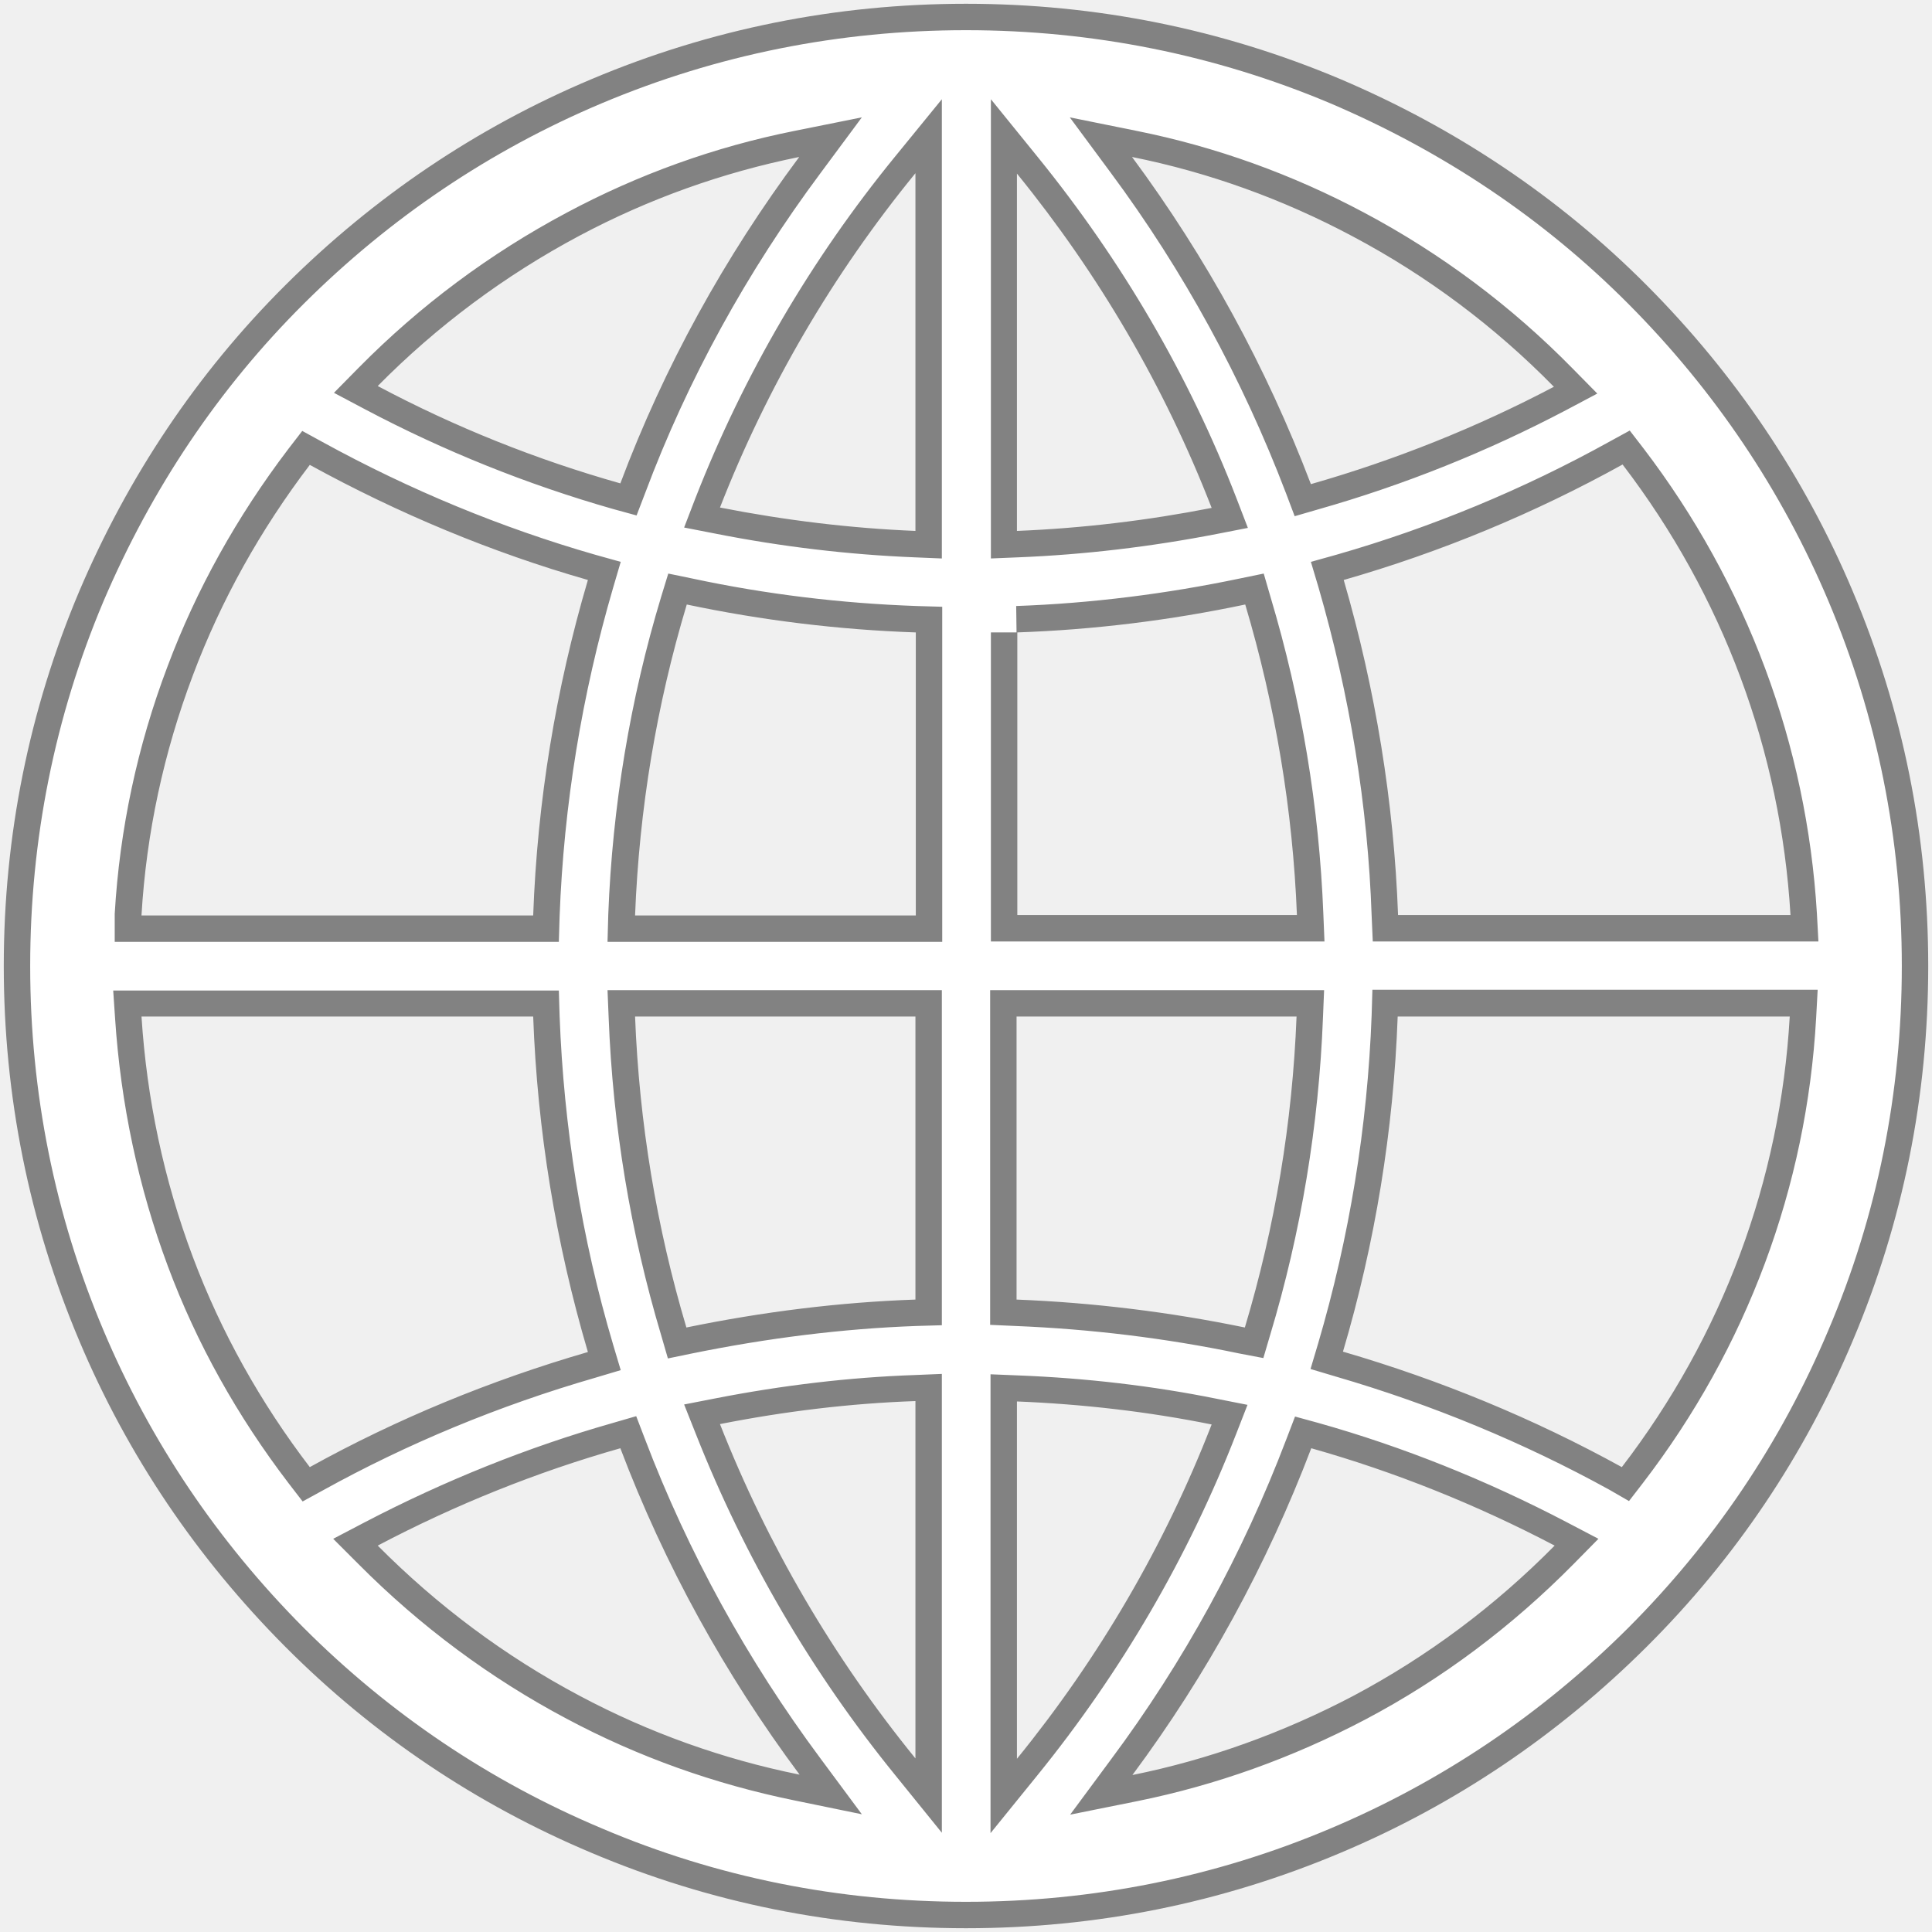
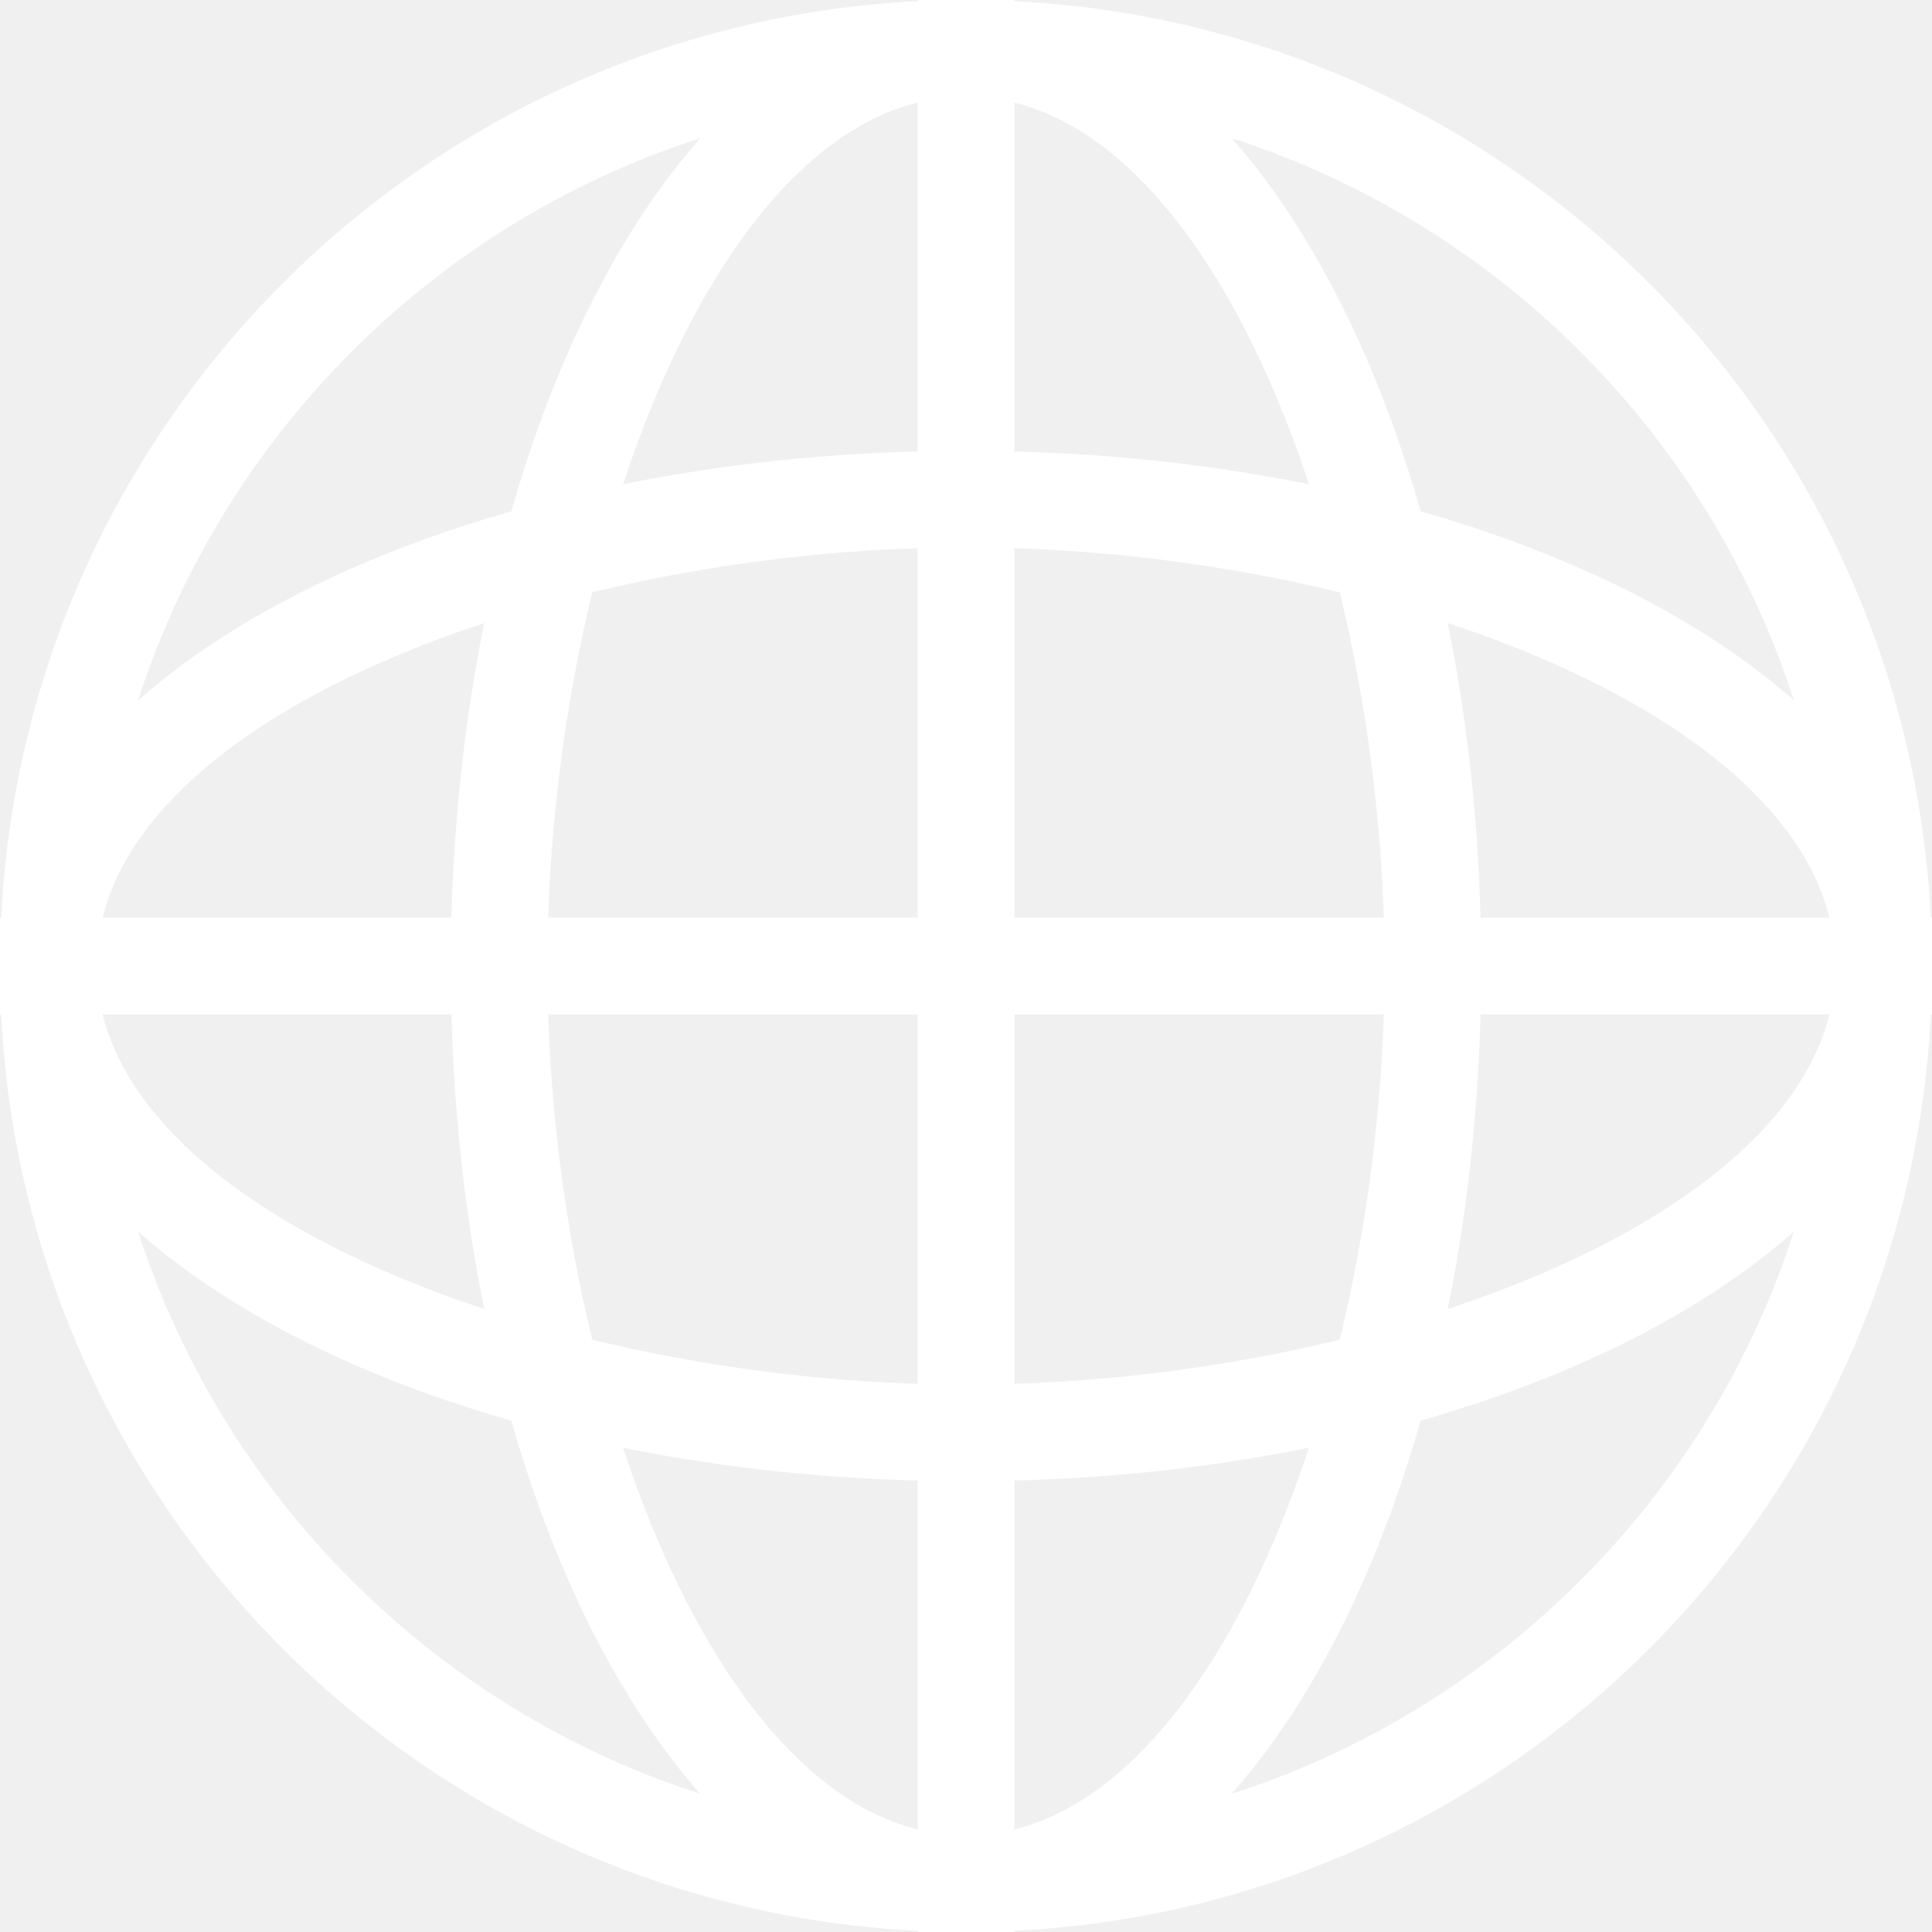
- <svg xmlns="http://www.w3.org/2000/svg" version="1.1" id="Layer_1" x="0px" y="0px" viewBox="0 0 512 512" style="enable-background:new 0 0 512 512;" xml:space="preserve">
+ <svg xmlns="http://www.w3.org/2000/svg" version="1.1" id="Warstwa_1" x="0px" y="0px" viewBox="0 0 30 30" style="enable-background:new 0 0 30 30;" xml:space="preserve">
  <style type="text/css">
	.st0{fill:#FFFFFF;}
- 	.st1{fill:#828282;}
</style>
  <g>
-     <path class="st0" d="M256,507.5c-34.1,0-67-6.6-97.9-19.7c-30.1-12.7-57-30.8-80-53.8c-23.2-23.3-41.3-50.2-53.9-80   c-13.1-31-19.7-64-19.7-97.9c0-34,6.6-66.9,19.7-97.9c12.9-30.4,31-57.3,53.8-80c23.3-23.2,50.2-41.3,80-53.9   c31-13.1,64-19.7,97.9-19.7c34,0,66.9,6.6,97.9,19.7c30.4,12.9,57.3,31,80,53.8c23.2,23.3,41.3,50.2,53.9,80   c13.1,31,19.7,64,19.7,97.9c0,34.1-6.6,67-19.7,97.9c-12.7,30.1-30.8,57-53.8,80c-23.3,23.2-50.2,41.3-80,53.9   C322.9,500.9,290,507.5,256,507.5z M266,476l6.2-7.6c22.1-27.2,39.6-57.3,52.1-89.5l1.5-3.9l-4.1-0.8c-16.7-3.4-34.2-5.4-52.2-6.2   l-3.6-0.1V476z M242.5,367.8c-17.1,0.6-34.7,2.7-52.4,6.2l-4.1,0.8l1.5,3.9c12.8,32.4,30.4,62.5,52.3,89.5l6.2,7.6V367.7   L242.5,367.8z M344.2,382.6c-11.7,30.8-27.5,59.6-46.9,85.8l-5.4,7.3l8.9-1.8c20.3-4.1,40.3-11.2,59.3-21.2   c20-10.6,38.3-24.2,54.4-40.5l3.3-3.4l-4.2-2.2c-21-11-42.9-19.8-65.2-26.1l-3.1-0.9L344.2,382.6z M163.4,380.4   c-22.3,6.3-44.1,15.1-65,26.1l-4.2,2.2l3.3,3.4c16.2,16.3,34.5,29.9,54.3,40.4c18.6,9.9,38.5,17.1,59.2,21.2l9,1.8l-5.5-7.3   c-19.7-26.5-35.5-55.3-47-85.6l-1.1-3L163.4,380.4z M34,269.6c1.4,22.3,6.1,44.1,13.8,64.7c7.5,20.1,18.1,39.1,31.5,56.6l1.8,2.4   l2.6-1.5c22.6-12.5,47.2-22.7,73-30.2l3.4-1l-1-3.4c-8.4-28.6-13.3-58.2-14.4-88l-0.1-3.4H33.8L34,269.6z M366.9,269.3   c-1.1,29.9-5.9,59.4-14.4,87.9l-1,3.4l3.4,1c25.7,7.5,50.3,17.7,73.2,30.3l2.6,1.5l1.8-2.4c27-35.2,42.7-77.2,45.2-121.3l0.2-3.7   H367L366.9,269.3z M164.8,269.5c1.1,28.4,5.7,56.4,13.7,83.3l0.9,3.1l3.1-0.6c20.3-4.2,40.5-6.6,60.1-7.3l3.4-0.1v-81.9h-81.4   L164.8,269.5z M265.9,269.4v78.4l3.4,0.1c20,0.8,40.1,3.3,59.9,7.3l3.1,0.6l0.9-3.1c8.1-27,12.7-55,13.8-83.3l0.1-3.6H266   L265.9,269.4z M178.6,159.2c-8.1,26.9-12.7,54.9-13.8,83.3l-0.1,3.6h81.5v-81.9l-3.4-0.1c-20.1-0.7-40.3-3.2-60.1-7.3l-3.1-0.7   L178.6,159.2z M79.3,121.1c-13.4,17.6-24,36.7-31.5,56.7C40,198.6,35.3,220.3,34,242.3l0,0.1v3.7h110.7l0.1-3.4   c1.1-29.8,5.9-59.4,14.4-88l1-3.4l-3.4-1c-24.9-7.1-49.5-17.3-73-30.2l-2.6-1.5L79.3,121.1z M428.3,120   c-23.2,12.8-47.8,23-73.2,30.3l-3.4,1l1,3.4c8.4,28.8,13.2,58.4,14.3,88l0.1,3.4h111.1l-0.2-3.7c-2.6-44.1-18.3-86.1-45.2-121.3   l-1.8-2.4L428.3,120z M266.1,246h81.2l-0.1-3.6c-1.1-28-5.8-56-13.8-83.2l-0.9-3.1l-3.2,0.7c-19.8,4.2-39.9,6.6-59.9,7.3l0.1,7   l-3.4-3.5V246z M239.9,43.7c-22.1,27-39.7,57.2-52.4,89.5l-1.5,3.9l4.1,0.8c17.6,3.5,35.2,5.6,52.3,6.3l3.6,0.1V36.1L239.9,43.7z    M266,144.3l3.6-0.1c17.3-0.7,34.9-2.8,52.1-6.2l4.1-0.8l-1.5-3.9c-12.5-32.2-30.1-62.4-52.1-89.5l-6.2-7.6V144.3z M297.2,43.7   c19.5,26.3,35.3,55.2,46.9,85.9l1.1,3l3.1-0.9c22.6-6.5,44.5-15.2,65.1-26.1l4.2-2.2l-3.3-3.4c-16-16.3-34.2-29.9-54.3-40.5   c-18.8-10-38.8-17.2-59.4-21.3l-8.9-1.8L297.2,43.7z M211.1,38.2c-20.7,4.2-40.6,11.3-59.3,21.2c-20.1,10.7-38.3,24.3-54.2,40.4   l-3.3,3.3l4.1,2.2c20.5,10.9,42.4,19.7,65,26.1l3.1,0.9l1.1-3c11.4-30.2,27.1-59.1,46.9-85.6l5.5-7.3L211.1,38.2z" />
-     <path class="st1" d="M256,8c33.5,0,66,6.5,96.6,19.4c30,12.8,56.5,30.6,78.9,53.1c22.9,23,40.7,49.5,53.1,78.9   C497.5,190,504,222.5,504,256c0,33.6-6.5,66.1-19.5,96.6c-12.5,29.7-30.4,56.2-53.1,78.9c-23,22.9-49.5,40.7-78.9,53.1   C322,497.5,289.5,504,256,504c-33.6,0-66.1-6.5-96.6-19.5c-29.7-12.5-56.2-30.4-78.9-53.1c-22.9-23-40.7-49.5-53.1-78.9   C14.5,322,8,289.5,8,256s6.5-66,19.4-96.6c12.8-30,30.6-56.5,53.1-78.9c23-22.9,49.5-40.7,78.9-53.1C190,14.5,222.5,8,256,8    M249.6,148v-7.3V45.9V26.3l-12.4,15.2c-22.3,27.3-40.1,57.8-52.9,90.5l-3,7.8l8.2,1.6c17.7,3.5,35.5,5.6,52.9,6.3L249.6,148    M262.5,148l7.3-0.3c17.5-0.7,35.2-2.8,52.7-6.2l8.2-1.6l-3-7.8c-12.6-32.6-30.4-63-52.7-90.5l-12.4-15.3V46v94.7V148 M168.7,136.6   l2.3-6c11.2-29.9,26.9-58.5,46.5-84.8l10.9-14.7l-17.9,3.6c-21,4.2-41.3,11.5-60.2,21.6C129.8,67.2,111.3,81,95.1,97.4l-6.6,6.7   l8.3,4.4c20.8,11,42.9,19.9,65.7,26.4L168.7,136.6 M343.1,136.8l6.2-1.8c22.9-6.5,45-15.4,65.7-26.3l8.3-4.4l-6.6-6.7   c-16.2-16.5-34.8-30.4-55.1-41.2c-19.1-10.2-39.4-17.5-60.3-21.7l-17.8-3.6l10.8,14.6c19.3,26,34.9,54.6,46.5,85L343.1,136.8    M363.8,249.5h6.7h104h7.4l-0.4-7.4c-2.7-44.8-18.6-87.4-45.9-123.2l-3.7-4.8l-5.3,2.9c-22.9,12.7-47.3,22.8-72.4,30l-6.8,1.9   l2,6.7c8.3,28.6,13.1,57.9,14.1,87.1L363.8,249.5 M30.5,249.6h7h103.8h6.8l0.2-6.7c1.1-29.5,5.9-58.8,14.2-87.2l2-6.8l-6.8-1.9   c-24.7-7.1-49-17.1-72.3-29.9l-5.3-2.9l-3.7,4.8c-13.6,17.9-24.4,37.3-32,57.6c-8,21.1-12.7,43.2-14,65.6l0,0.2v0.2v0.1V249.6    M269.4,167.6h-6.8v74.9v7h7h74.1h7.3l-0.3-7.3c-1.1-28.3-5.8-56.6-14-84l-1.8-6.2l-6.3,1.3c-19.6,4.1-39.5,6.6-59.3,7.3   L269.4,167.6 M161,249.6h7.3h74.4h7v-7v-75v-6.8l-6.8-0.2c-19.9-0.7-39.9-3.1-59.5-7.3l-6.3-1.3l-1.9,6.2   c-8.2,27.1-12.9,55.5-14,84.1L161,249.6 M431.7,397.8l3.7-4.8c27.5-35.8,43.4-78.4,45.9-123.3l0.4-7.4h-7.4H370.4h-6.7l-0.2,6.7   c-1.1,29.6-5.9,58.9-14.2,87.1l-2,6.7l6.7,2c25.4,7.4,49.8,17.5,72.5,30L431.7,397.8 M334.8,359.9l1.8-6.1   c8.2-27.2,12.9-55.6,14-84.1l0.3-7.3h-7.3h-74.1h-0.1h-7v7v75v6.7l6.7,0.3c19.8,0.8,39.8,3.2,59.4,7.3L334.8,359.9 M177,360   l6.3-1.3c20.1-4.1,40.1-6.6,59.5-7.3l6.8-0.2v-6.8v-75v-7h-7h-74.3H161l0.3,7.3c1.1,28.7,5.8,57,13.9,84.1L177,360 M80.2,397.9   l5.3-2.9c22.4-12.4,46.7-22.5,72.3-29.9l6.7-2l-2-6.7c-8.4-28.3-13.1-57.7-14.2-87.2l-0.2-6.7h-6.7H37.5H30l0.5,7.4   c1.5,22.7,6.2,44.8,14,65.7c7.6,20.4,18.4,39.7,32,57.5L80.2,397.9 M249.6,485.7V466v-94.7v-7.2l-7.2,0.3   c-17.2,0.6-35,2.7-52.9,6.2l-8.2,1.6l3.1,7.8c12.9,32.7,30.7,63.2,52.9,90.5L249.6,485.7 M262.5,485.8l12.4-15.3   c22.3-27.5,40-57.9,52.7-90.5l3-7.7l-8.1-1.6c-16.8-3.4-34.6-5.5-52.7-6.2l-7.3-0.3v7.3v94.7V485.8 M228.4,480.8l-10.9-14.7   c-19.5-26.2-35.2-54.8-46.6-84.8l-2.3-6l-6.2,1.8c-22.5,6.4-44.6,15.3-65.7,26.3l-8.4,4.4l6.7,6.7c16.4,16.5,35,30.3,55.2,41   c18.9,10.1,39.2,17.3,60.2,21.6L228.4,480.8 M283.6,480.9l17.9-3.6c20.7-4.2,40.9-11.4,60.3-21.6c20.3-10.7,38.8-24.6,55.2-41.2   l6.6-6.7l-8.4-4.4c-21.2-11.1-43.4-20-65.8-26.3l-6.2-1.7l-2.3,6c-11.6,30.5-27.2,59-46.5,84.9L283.6,480.9 M256,1   c-34.4,0-67.8,6.7-99.3,20c-30.4,12.8-57.6,31.2-81.1,54.6S33.9,126.4,21,156.7C7.7,188.2,1,221.6,1,256s6.7,67.8,20,99.3   c12.8,30.4,31.2,57.6,54.6,81.1s50.7,41.8,81.1,54.6c31.4,13.3,64.8,20,99.3,20s67.8-6.7,99.3-20c30.4-12.8,57.6-31.2,81.1-54.6   s41.8-50.7,54.6-81.1c13.3-31.4,20-64.8,20-99.3c0-34.5-6.7-67.8-20-99.3c-12.8-30.4-31.2-57.6-54.6-81.1S385.6,33.9,355.3,21   C323.8,7.7,290.4,1,256,1L256,1z M347.4,128.3c-11.8-31-27.7-60.1-47.4-86.7c20.4,4.1,40,11.2,58.4,21   c19.8,10.5,37.7,23.9,53.4,39.9C391.5,113.2,369.8,121.9,347.4,128.3L347.4,128.3z M164.4,128.1c-22.3-6.3-43.8-14.9-64.3-25.8   c15.7-15.9,33.7-29.3,53.4-39.8c18.4-9.8,38-16.8,58.3-20.9C192,68.2,176,97.2,164.4,128.1L164.4,128.1z M242.6,140.7   c-17.1-0.7-34.5-2.8-51.8-6.2c12.5-32,29.9-61.8,51.8-88.6V140.7L242.6,140.7z M269.5,140.7V46c21.7,26.7,39.1,56.4,51.6,88.6   C304.3,137.9,286.9,140,269.5,140.7L269.5,140.7z M370.5,242.5c-1.1-30-6-59.9-14.4-88.8c25.8-7.4,50.6-17.7,73.9-30.6   c26.6,34.8,41.9,75.9,44.5,119.4H370.5L370.5,242.5z M37.5,242.6v-0.1c1.3-21.8,5.9-43.1,13.6-63.5c7.5-20,18-38.7,31-55.8   c23.5,12.9,48.2,23.2,73.7,30.5c-8.5,28.8-13.4,58.6-14.5,88.9H37.5L37.5,242.6z M269.5,167.6c20.3-0.7,40.6-3.2,60.5-7.4   c8,26.9,12.6,54.5,13.7,82.3h-74.1v-74.9H269.5L269.5,167.6z M168.3,242.6c1.1-28.2,5.7-55.8,13.7-82.4c19.9,4.2,40.3,6.7,60.7,7.4   v75H168.3L168.3,242.6z M429.8,388.8c-23.4-12.9-48.2-23.1-73.9-30.6c8.5-28.7,13.4-58.6,14.5-88.8h103.9   C471.8,312.9,456.5,354,429.8,388.8L429.8,388.8z M329.9,351.8c-19.9-4.1-40.2-6.6-60.5-7.4v-75h0.1h74.1   C342.5,297.5,337.9,325.1,329.9,351.8L329.9,351.8z M181.9,351.8c-7.9-26.5-12.5-54.2-13.6-82.4h74.3v75   C222.6,345.1,202.3,347.6,181.9,351.8L181.9,351.8z M82.1,388.8c-13-17-23.5-35.7-31-55.7c-7.7-20.5-12.2-41.9-13.6-63.7h103.8   c1.1,30.2,6,60.1,14.5,88.9C130,365.8,105.2,376,82.1,388.8L82.1,388.8z M242.6,466c-21.8-26.8-39.2-56.6-51.8-88.6   c17.2-3.4,34.6-5.5,51.8-6.1V466L242.6,466z M269.5,466.1v-94.7c17.4,0.7,34.8,2.7,51.6,6.1C308.6,409.7,291.2,439.4,269.5,466.1   L269.5,466.1z M300.1,470.4c19.7-26.5,35.6-55.6,47.4-86.6c22.3,6.3,43.9,15,64.5,25.8c-15.8,16-33.7,29.4-53.5,39.9   C340,459.2,320.4,466.3,300.1,470.4L300.1,470.4z M211.9,470.3c-20.3-4.1-39.9-11.1-58.3-20.9c-19.8-10.5-37.7-23.9-53.5-39.8   c20.5-10.8,42.1-19.5,64.3-25.8C176.1,414.7,192.1,443.7,211.9,470.3L211.9,470.3z" />
+     <path class="st0" d="M15,1.5c3.83,0,6.5,7.11,6.5,13.5c0,6.39-2.67,13.5-6.5,13.5c-3.83,0-6.5-7.11-6.5-13.5   C8.5,8.61,11.17,1.5,15,1.5 M15,0c-4.42,0-8,6.72-8,15s3.58,15,8,15c4.42,0,8-6.72,8-15S19.42,0,15,0z" />
+     <polyline class="st0" points="0,15.75 30,15.75 30,14.25 0,14.25  " />
+     <polyline class="st0" points="14.25,0 14.25,30 15.75,30 15.75,0  " />
+     <path class="st0" d="M15,1.5c7.44,0,13.5,6.06,13.5,13.5c0,7.44-6.06,13.5-13.5,13.5C7.56,28.5,1.5,22.44,1.5,15   C1.5,7.56,7.56,1.5,15,1.5 M15,0C6.72,0,0,6.72,0,15s6.72,15,15,15s15-6.72,15-15S23.28,0,15,0z" />
+     <path class="st0" d="M15,8.5c6.39,0,13.5,2.67,13.5,6.5c0,3.83-7.11,6.5-13.5,6.5c-6.39,0-13.5-2.67-13.5-6.5   C1.5,11.17,8.61,8.5,15,8.5 M15,7C6.72,7,0,10.58,0,15c0,4.42,6.72,8,15,8s15-3.58,15-8C30,10.58,23.28,7,15,7z" />
  </g>
</svg>
